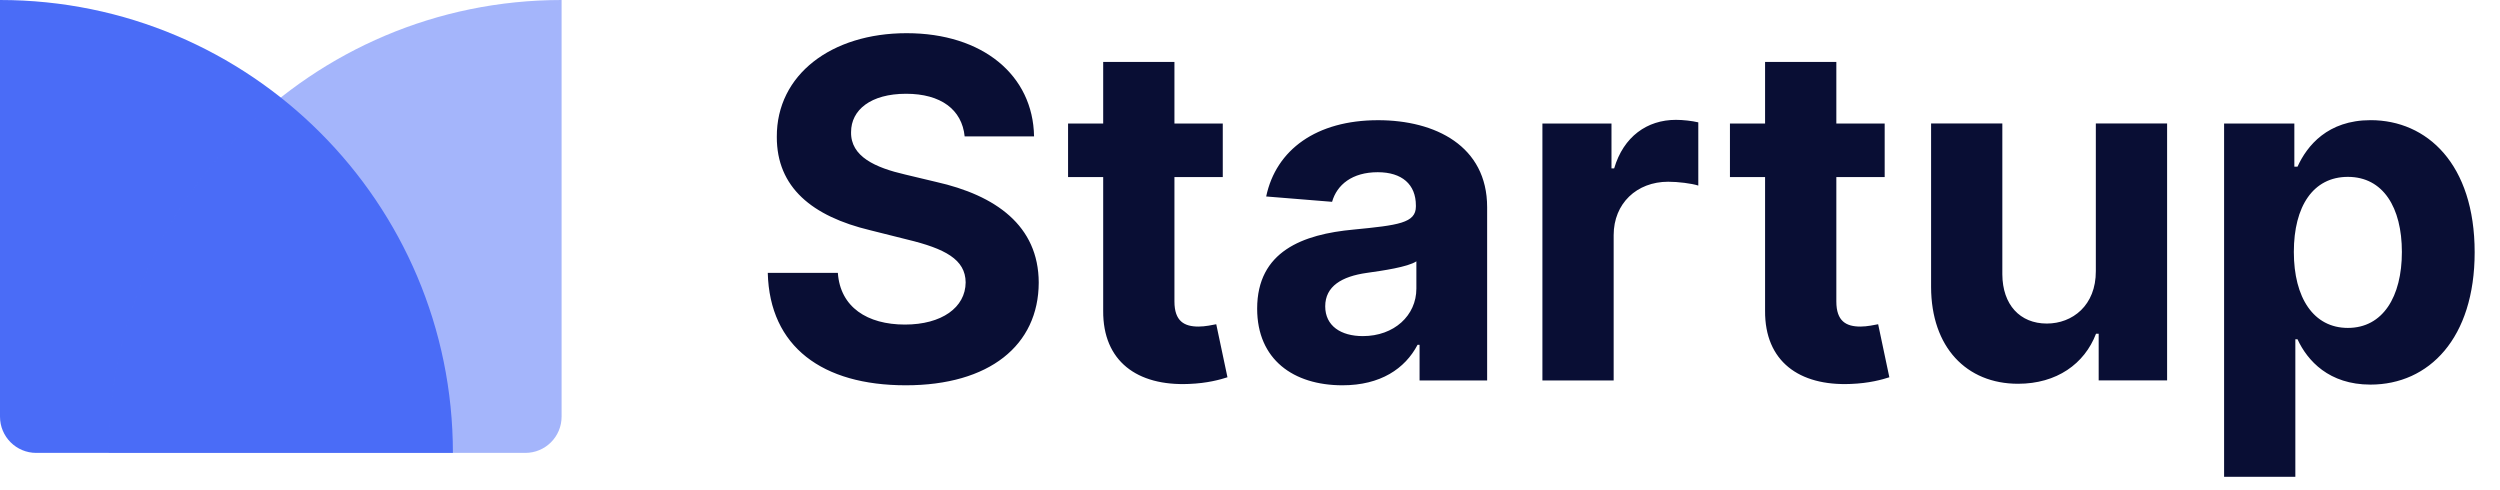
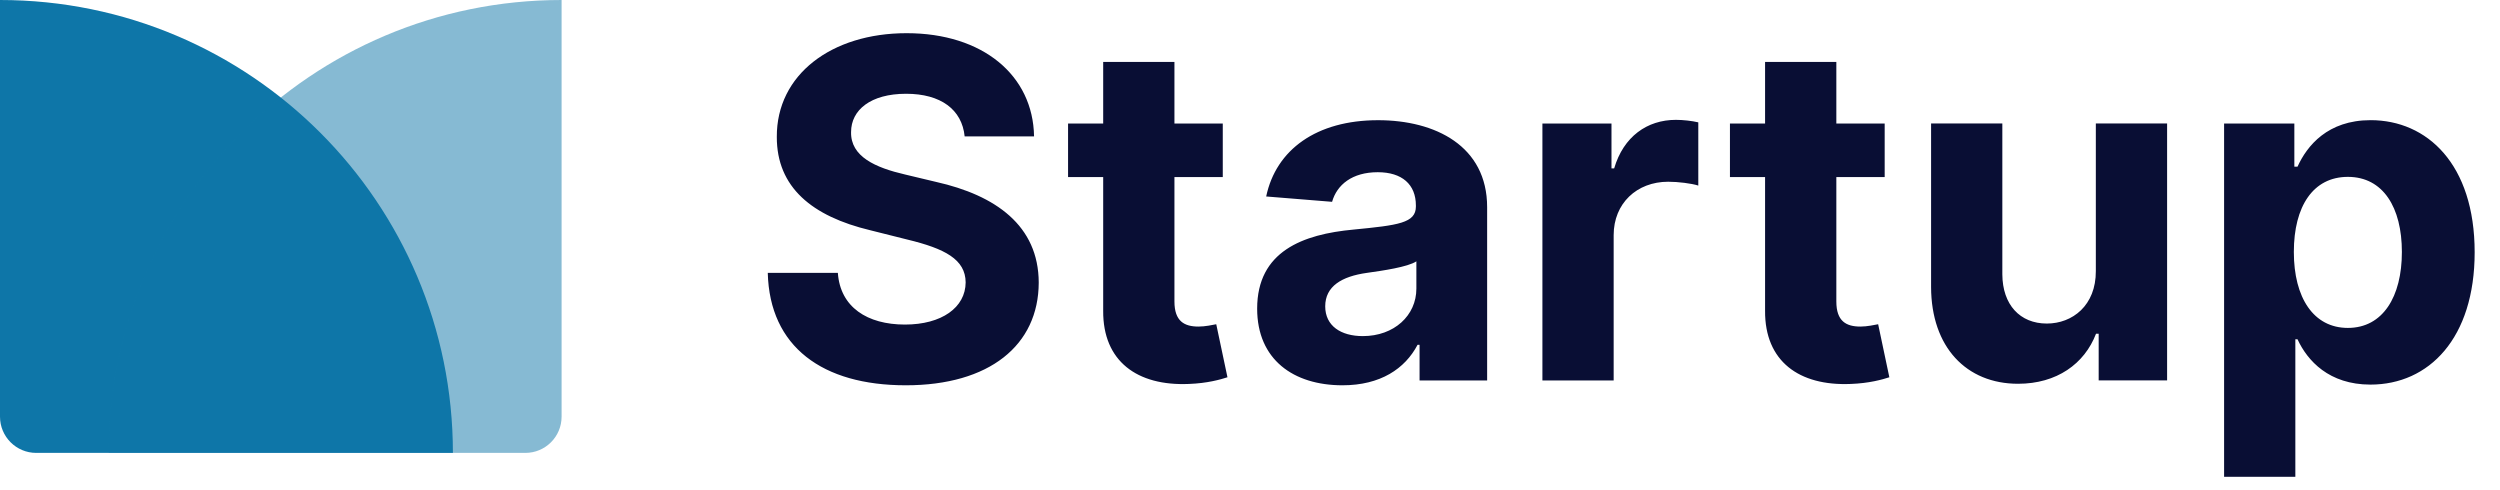
<svg xmlns="http://www.w3.org/2000/svg" fill="none" height="27" viewBox="0 0 138 27" width="138">
  <path d="m53.248 7.529h3.832c-.055-3.37-2.825-5.697-7.035-5.697-4.146 0-7.183 2.29-7.165 5.724-.009 2.788 1.957 4.386 5.152 5.152l2.059.517c2.059.498 3.204 1.089 3.213 2.364-.009 1.385-1.32 2.327-3.352 2.327-2.077 0-3.573-.96-3.702-2.853h-3.869c.102 4.09 3.028 6.205 7.617 6.205 4.616 0 7.331-2.207 7.34-5.669-.009-3.148-2.382-4.82-5.669-5.558l-1.699-.406c-1.643-.379-3.019-.988-2.991-2.345 0-1.219 1.08-2.114 3.038-2.114 1.911 0 3.084.868 3.232 2.354zm14.249-.711h-2.668v-3.398h-3.933v3.398h-1.939v2.955h1.939v7.386c-.018 2.779 1.874 4.155 4.727 4.035 1.016-.037 1.736-.24 2.133-.369l-.619-2.927c-.194.037-.609.129-.979.129-.785 0-1.329-.295-1.329-1.385v-6.869h2.668zm6.606 14.45c2.096 0 3.453-.914 4.146-2.234h.111v1.967h3.73v-9.565c0-3.379-2.862-4.801-6.02-4.801-3.398 0-5.632 1.625-6.177 4.21l3.638.295c.268-.942 1.108-1.634 2.521-1.634 1.339 0 2.105.674 2.105 1.837v.055c0 .914-.97 1.034-3.435 1.274-2.807.259-5.327 1.2-5.327 4.367 0 2.807 2.003 4.229 4.709 4.229zm1.126-2.715c-1.21 0-2.077-.563-2.077-1.643 0-1.108.914-1.653 2.299-1.847.859-.12 2.262-.323 2.733-.637v1.505c0 1.486-1.228 2.622-2.955 2.622zm9.912 2.447h3.933v-8.023c0-1.745 1.274-2.945 3.01-2.945.545 0 1.293.092 1.662.212v-3.49c-.351-.083-.84-.138-1.237-.138-1.588 0-2.89.923-3.407 2.678h-.148v-2.474h-3.813zm18.893-14.182h-2.668v-3.398h-3.934v3.398h-1.939v2.955h1.939v7.386c-.018 2.779 1.874 4.155 4.728 4.035 1.015-.037 1.735-.24 2.132-.369l-.618-2.927c-.194.037-.61.129-.979.129-.785 0-1.329-.295-1.329-1.385v-6.869h2.668zm11.656 8.143c.01 1.902-1.292 2.899-2.705 2.899-1.486 0-2.447-1.043-2.456-2.715v-8.328h-3.933v9.03c.009 3.315 1.948 5.337 4.801 5.337 2.133 0 3.666-1.099 4.303-2.761h.147v2.576h3.777v-14.182h-3.934zm7.08 11.357h3.933v-7.59h.12c.545 1.182 1.736 2.502 4.026 2.502 3.231 0 5.752-2.558 5.752-7.303 0-4.875-2.632-7.294-5.743-7.294-2.373 0-3.509 1.413-4.035 2.567h-.175v-2.382h-3.878zm3.85-12.409c0-2.53 1.071-4.146 2.982-4.146 1.948 0 2.982 1.69 2.982 4.146 0 2.474-1.052 4.192-2.982 4.192-1.893 0-2.982-1.662-2.982-4.192z" fill="#090e34" />
-   <g fill="#4a6cf7">
+   <g fill="#0E76A8">
    <path d="m0 0c13.807 0 25 11.193 25 25h-23c-1.105 0-2-.895-2-2z" />
    <path d="m6 25c0-13.807 11.193-25 25-25v23c0 1.105-.895 2-2 2z" opacity=".5" />
  </g>
</svg>
